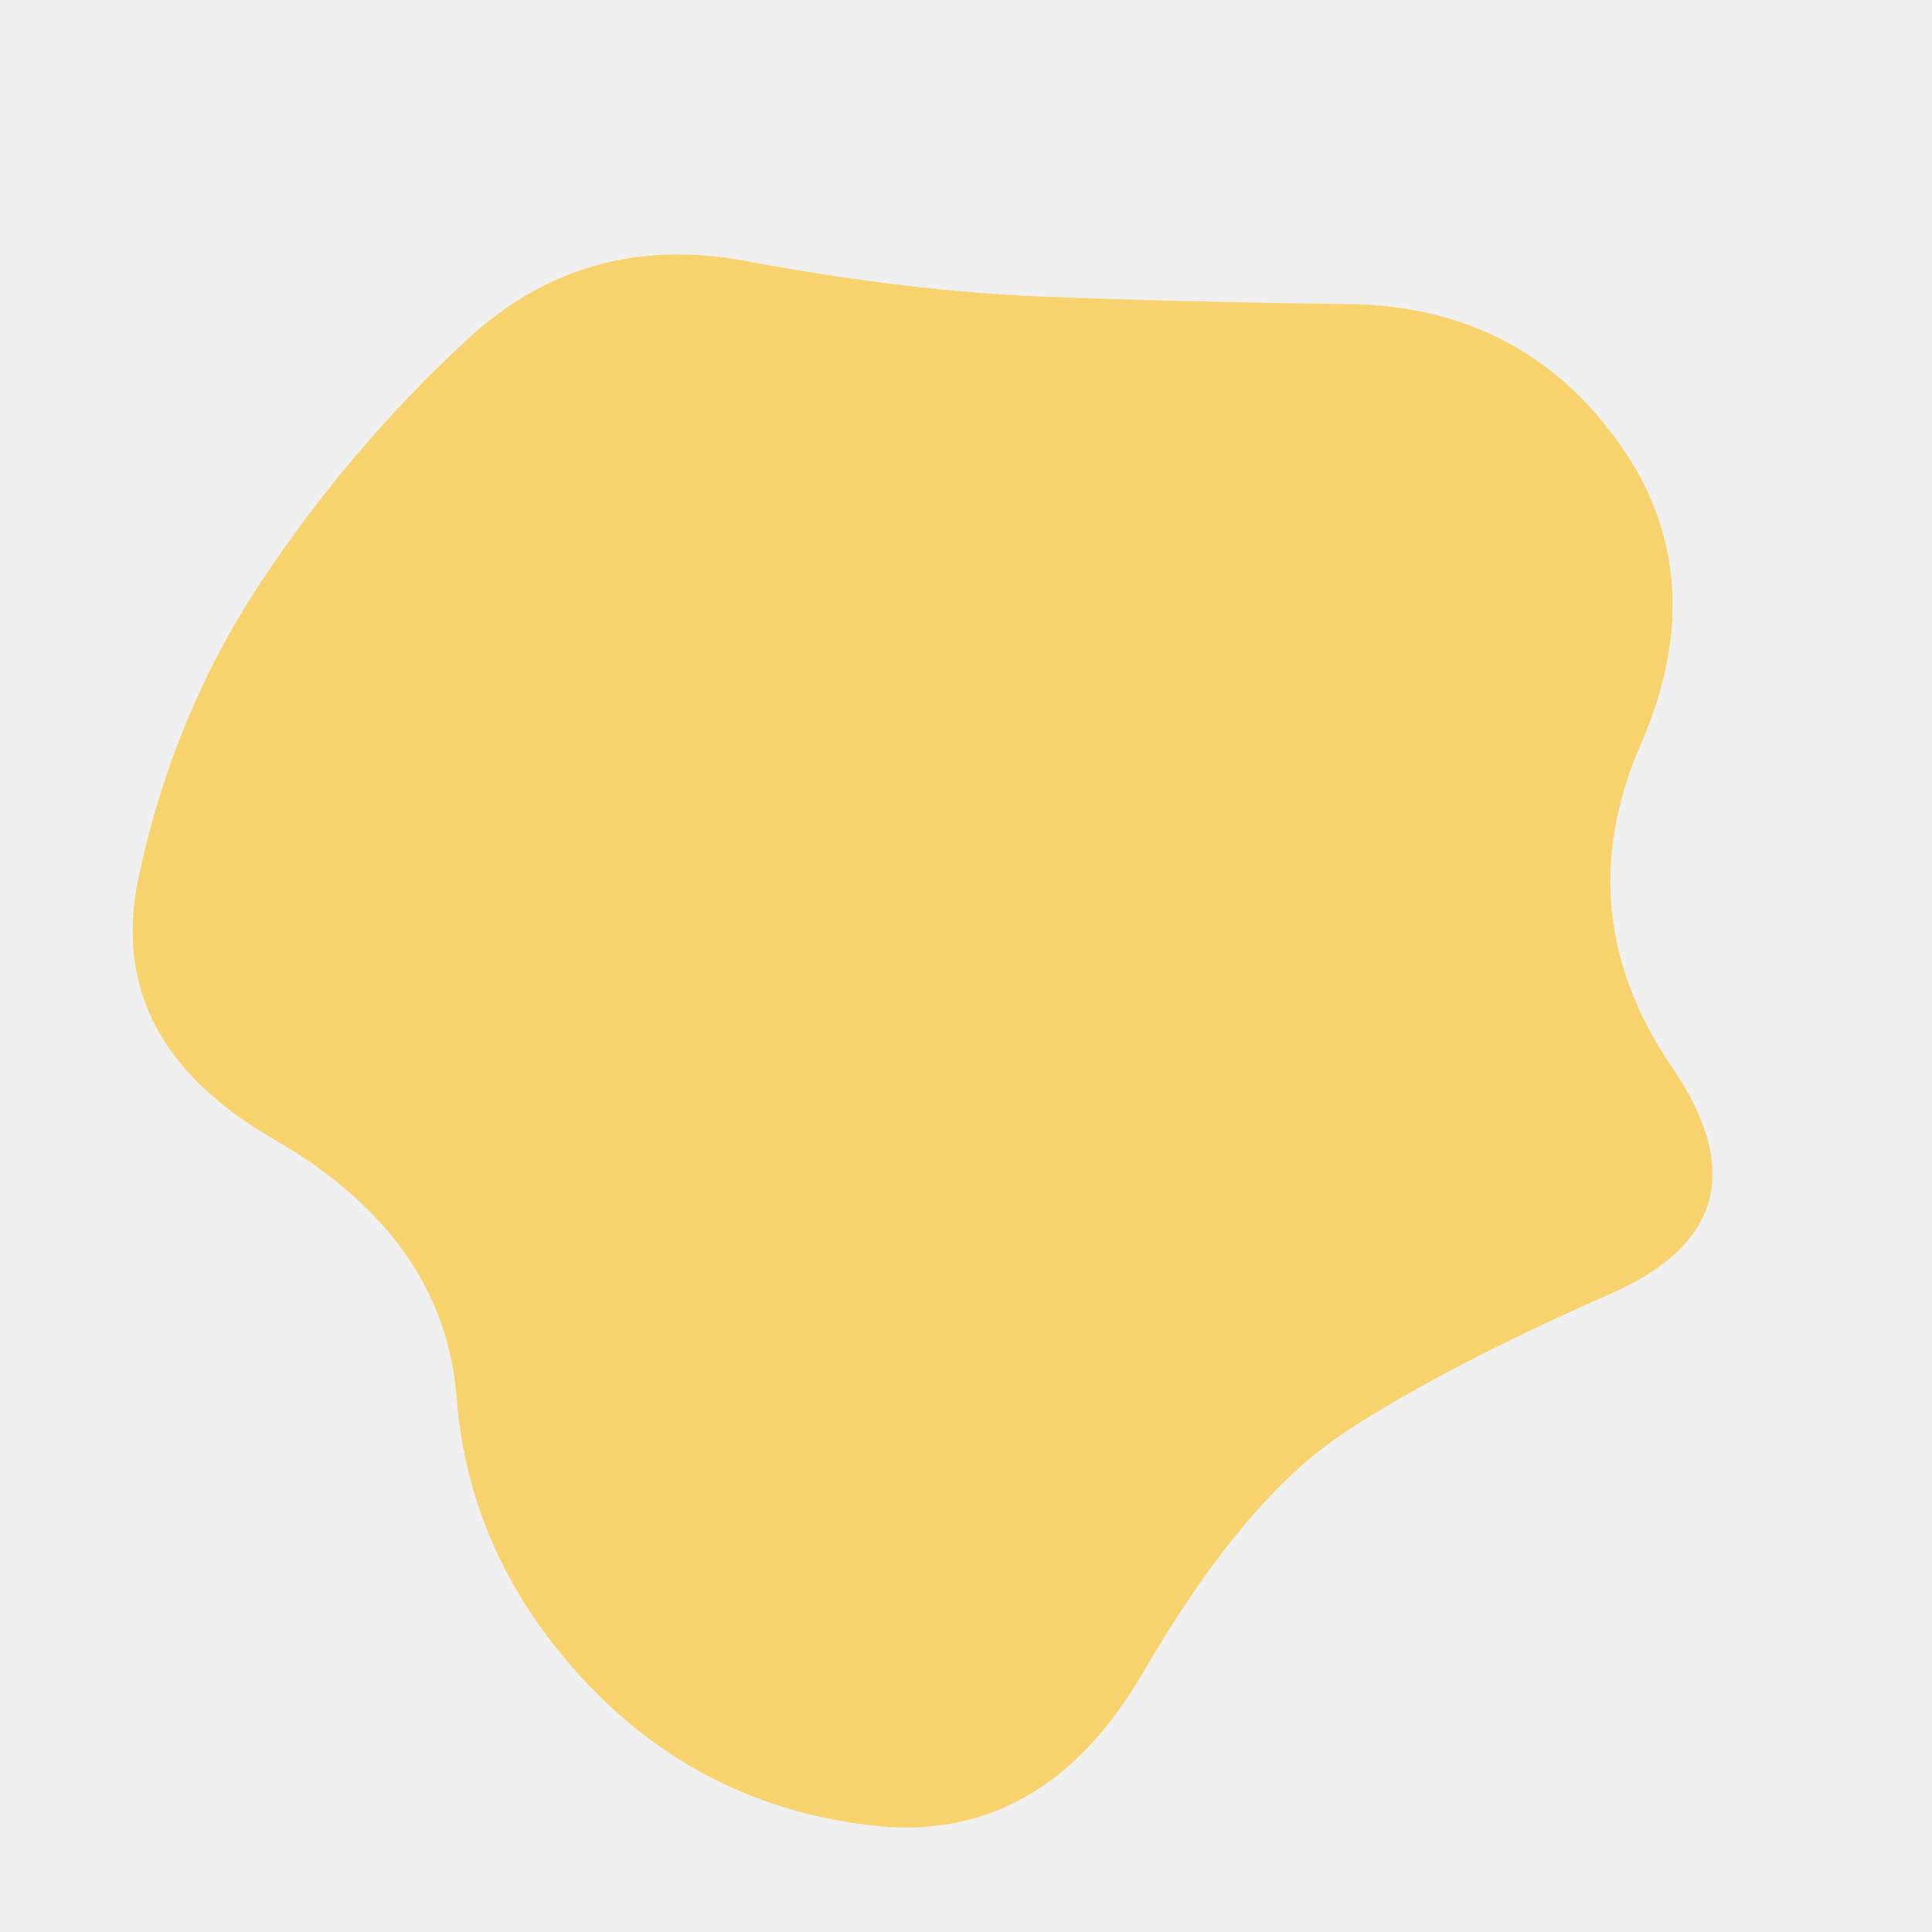
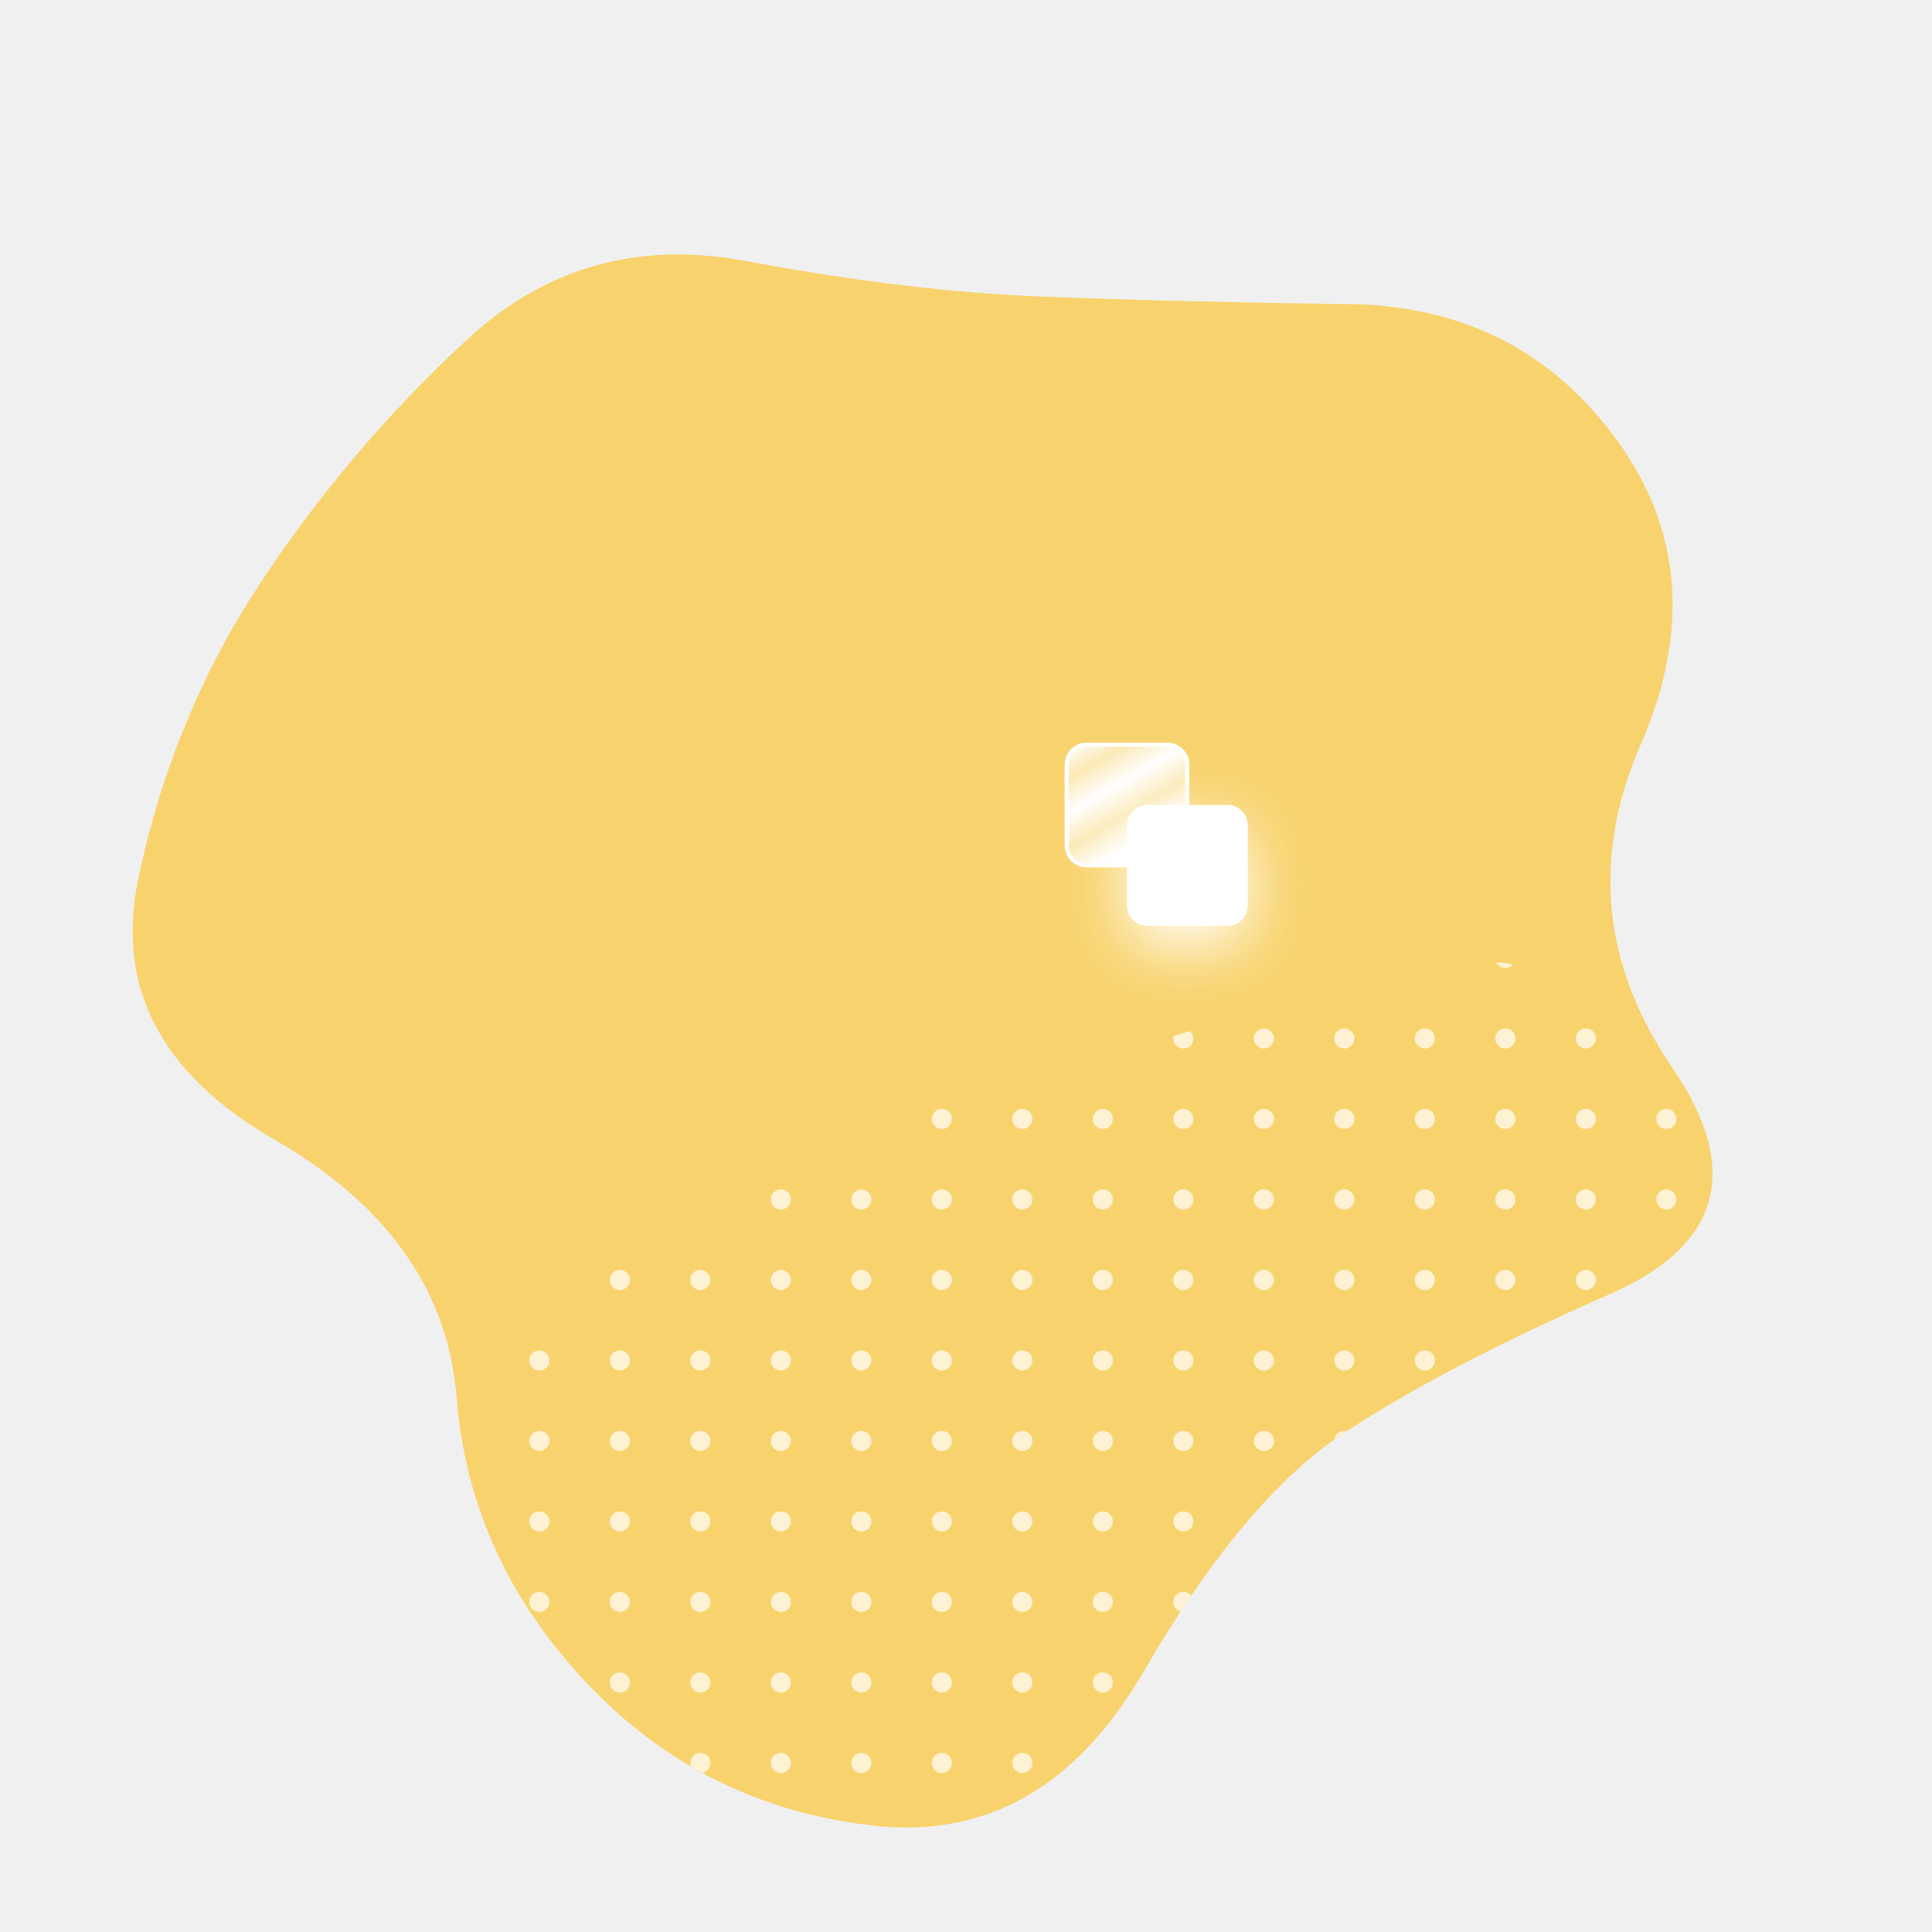
<svg xmlns="http://www.w3.org/2000/svg" viewBox="0 0 480 480">
+   <defs>
+     <linearGradient id="prefix__a" gradientTransform="rotate(60)" x1="0%" y1="50%" x2="100%" y2="50%">
+       <stop offset="0%" stop-color="#FFF" />
+       <stop offset="25%" stop-color="#FFF" stop-opacity=".5" />
+       <stop offset="50%" stop-color="#FFF" />
+       <stop offset="75%" stop-color="#FFF" stop-opacity=".5" />
+       <stop offset="100%" stop-color="#FFF" />
+     </linearGradient>
+     <pattern id="prefix__b" x="11" y="15" width="20" height="20" patternUnits="userSpaceOnUse">
+       <circle cx="3" cy="3" r="2.5" fill="#fff" fill-opacity=".7" />
+     </pattern>
+   </defs>
  <path fill="#F8D36D" d="M333.906 356q-24.83 16.37-49.816 59.37-24.985 42.999-67.285 38.182t-71.26-35.644q-28.96-30.827-32.09-70.658-3.13-39.83-45.364-64.173-42.233-24.342-33.71-64.837 8.524-40.495 30.467-73.646 21.943-33.152 51.163-60.196 29.22-27.045 69.271-19.547 40.05 7.498 73.528 8.828 33.477 1.33 76.112 1.859 42.635.528 66.848 33.9 24.214 33.372 5.89 75.435-18.324 42.062 7.73 80.241 26.054 38.18-15.3 56.349-41.353 18.17-66.184 34.538z" />
+   <rect x="265" y="185" width="30" height="30" rx="5" ry="5" fill="url(#prefix__a)" stroke="#FFF">
+     <animate attributeName="opacity" values="1;0.5;1" dur="2s" repeatCount="indefinite" />
+   </rect>
+   <rect x="280" y="200" width="30" height="30" rx="5" ry="5" fill="#FFF" filter="drop-shadow(0px 5px 8px #FFFFFF)">
+     <animateTransform attributeName="transform" type="rotate" from="0 295 215" to="360 295 215" dur="3s" repeatCount="indefinite" />
+     <animate attributeName="width" values="30;32;30" dur="3s" repeatCount="indefinite" />
+     <animate attributeName="height" values="30;32;30" dur="3s" repeatCount="indefinite" />
+   </rect>
+   <path fill="url(#prefix__b)" d="M333.91 356q-24.84 16.37-49.82 59.37t-67.29 38.18q-42.3-4.82-71.26-35.64c-5.61-6-19.36-20.47-26.2-42.33a55.27 55.27 0 01-2.62-12.24c-.15-1.89-1.33-19.41 9.22-33.22 4.43-5.79 8.36-7.57 25.31-16.31 32.82-16.91 9.22-5.67 46.13-24.19 20.53-10.3 30.92-15.49 36.71-17.6 12.91-4.72 15.8-4.2 41.47-10.52 24.14-5.94 25.32-7.31 53-14.23 36.08-9 42-8.74 47.1-7.71 4.47.9 26.14 5.75 39.7 25.55 4 5.84 13.48 19.7 9.05 33.73-3.34 10.56-12.94 16.07-24.35 22.62-11.93 6.86-17.88 7-30 12A133.33 133.33 0 00333.91 356z" />
</svg>
